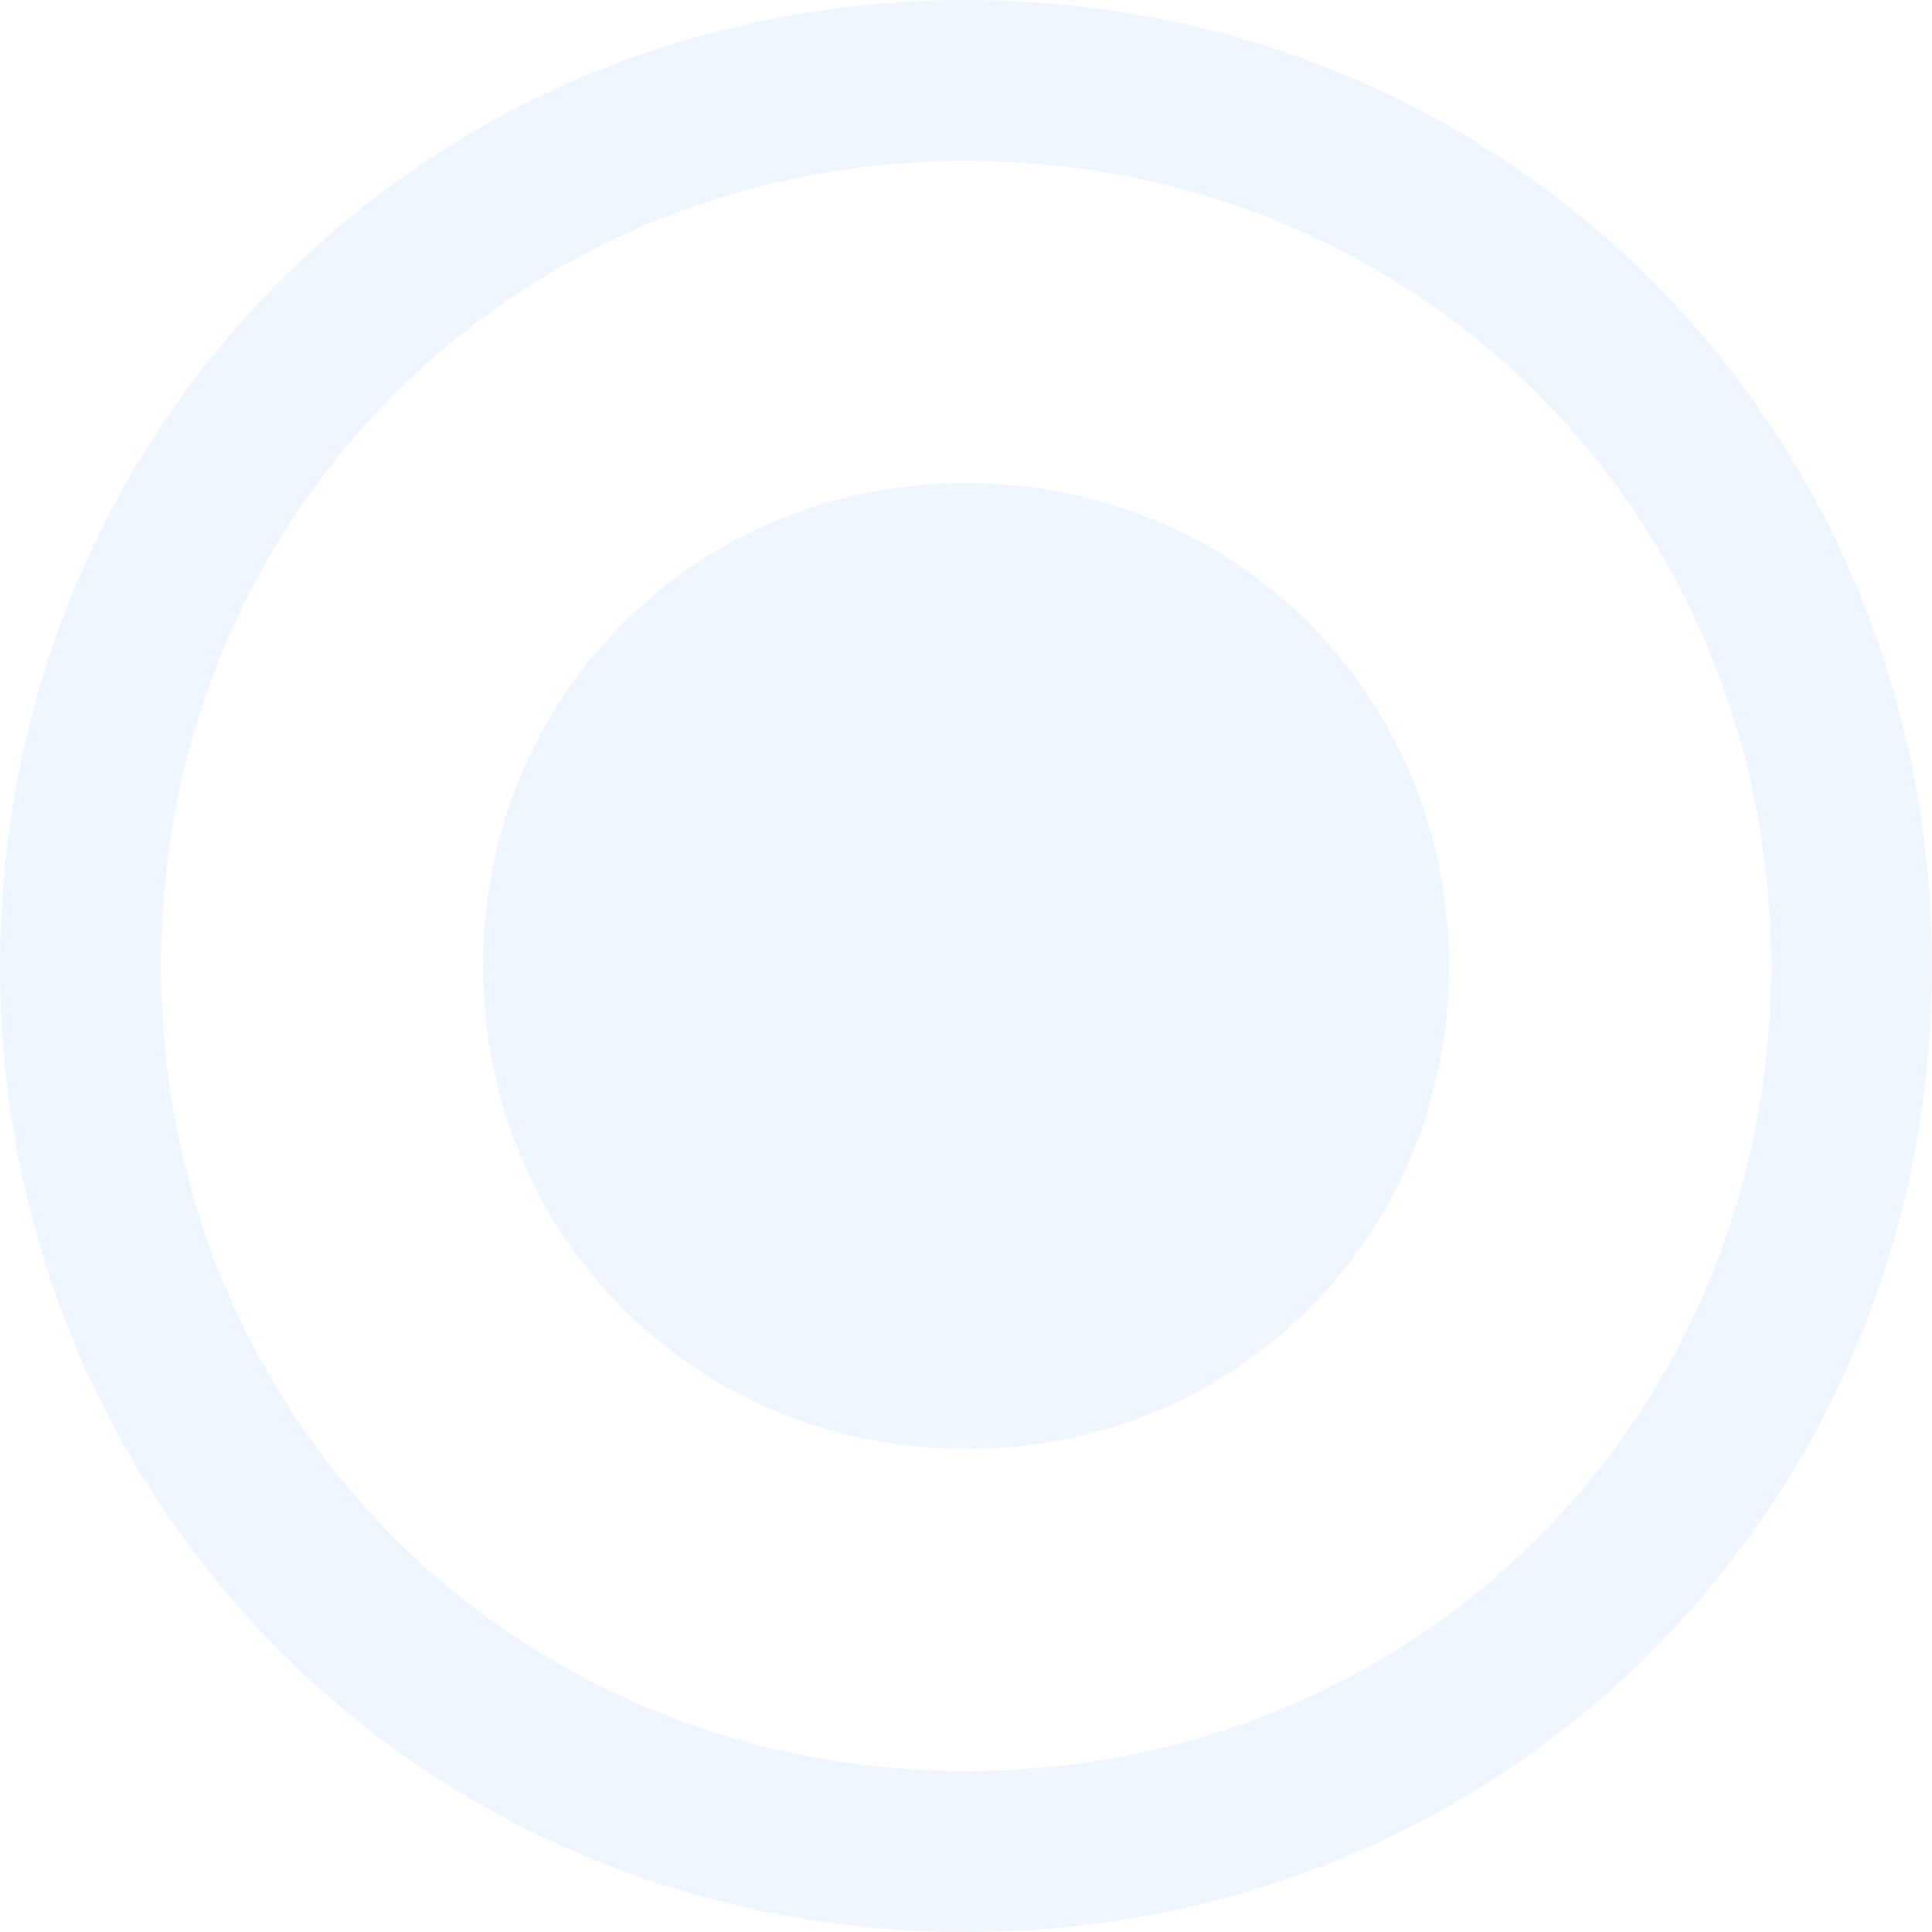
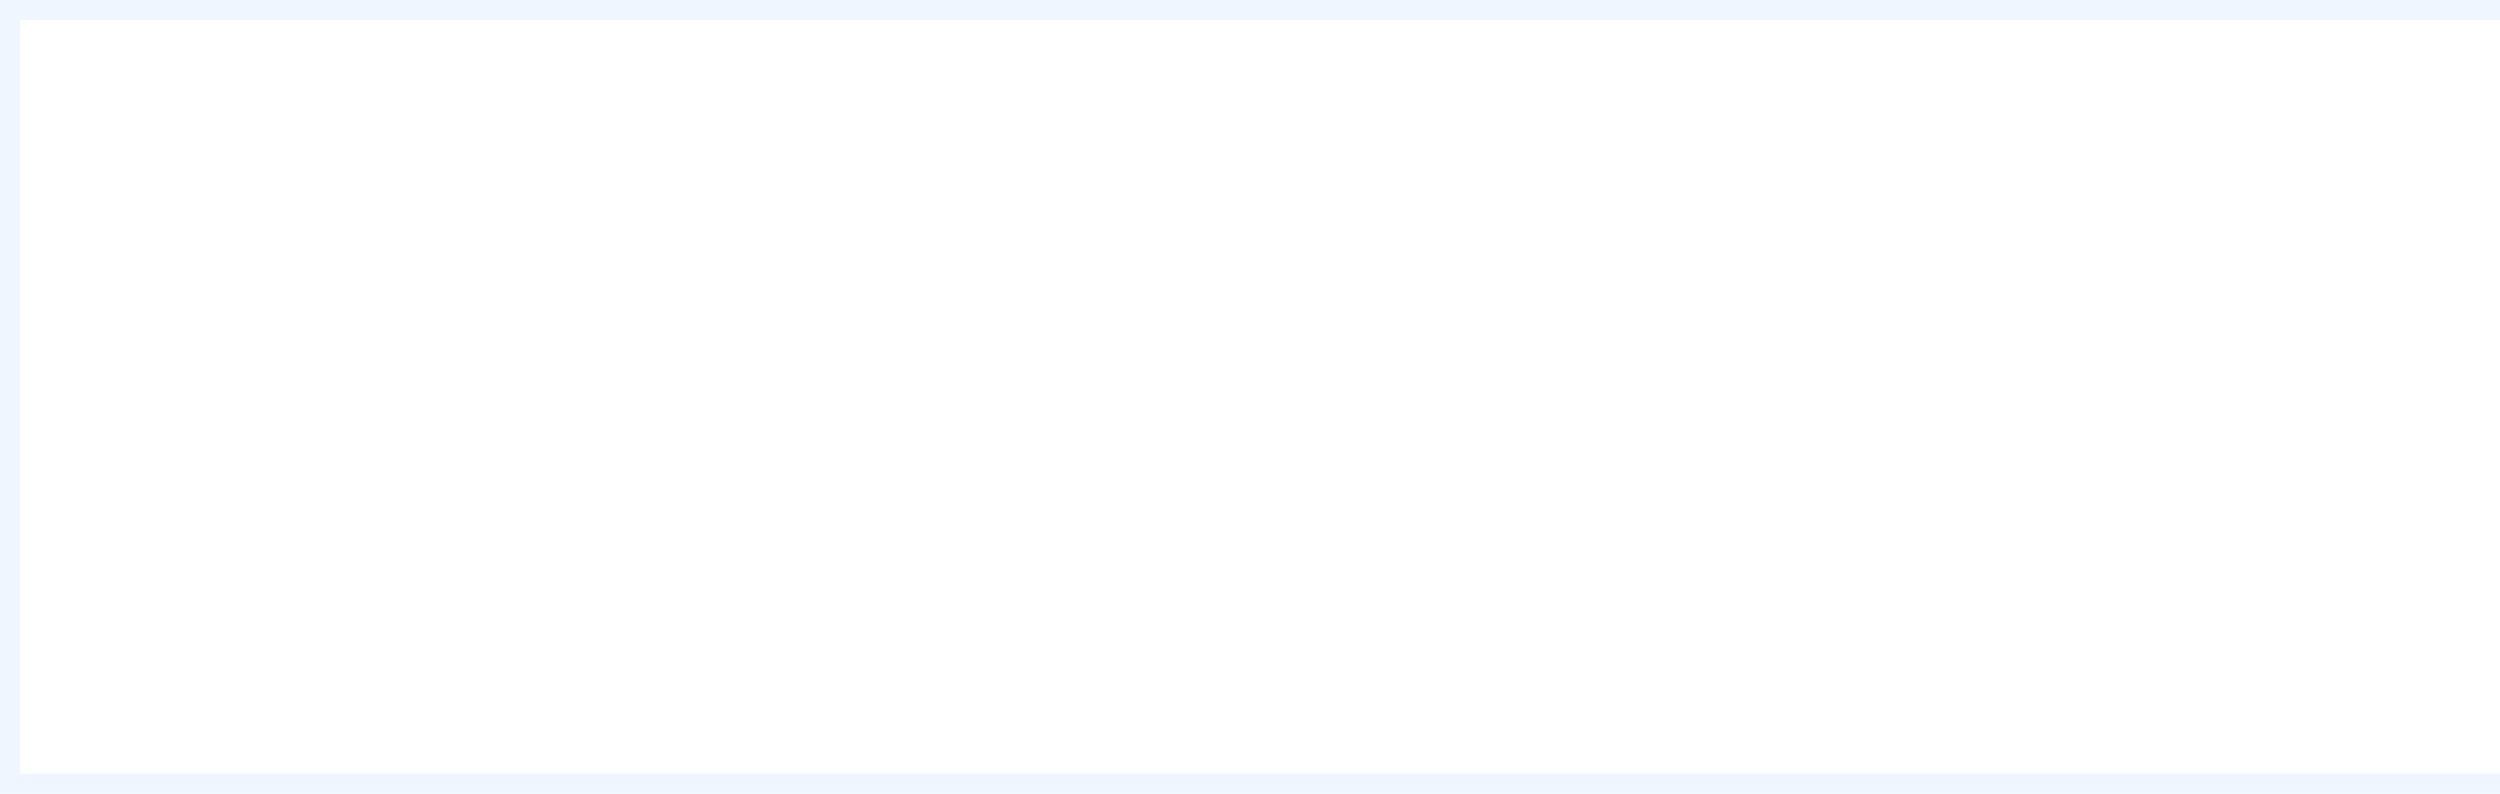
- <svg xmlns="http://www.w3.org/2000/svg" version="1.1" width="12px" height="12px">
-   <defs>
-     <pattern id="BGPattern" patternUnits="userSpaceOnUse" alignment="0 0" imageRepeat="None" />
-   </defs>
-   <g transform="matrix(1 0 0 1 -780 -588 )">
-     <path d="M 6 0  C 9.36 0  12 2.64  12 6  C 12 9.36  9.36 12  6 12  C 2.64 12  0 9.36  0 6  C 0 2.64  2.64 0  6 0  Z " fill-rule="nonzero" fill="rgba(255, 255, 255, 1)" stroke="none" transform="matrix(1 0 0 1 780 588 )" class="fill" />
-     <path d="M 6 0.5  C 9.08 0.5  11.5 2.92  11.5 6  C 11.5 9.08  9.08 11.5  6 11.5  C 2.92 11.5  0.5 9.08  0.5 6  C 0.5 2.92  2.92 0.5  6 0.5  Z " stroke-width="1" stroke-dasharray="0" stroke="rgba(240, 246, 255, 1)" fill="none" transform="matrix(1 0 0 1 780 588 )" class="stroke" stroke-dashoffset="0.5" />
-     <path d="M 6 9  C 4.32 9  3 7.68  3 6  C 3 4.32  4.32 3  6 3  C 7.68 3  9 4.32  9 6  C 9 7.68  7.68 9  6 9  " fill-rule="nonzero" fill="rgba(240, 246, 255, 1)" stroke="none" transform="matrix(1 0 0 1 780 588 )" class="stroke btn_check" />
-   </g>
+ <svg xmlns="http://www.w3.org/2000/svg" version="1.1" width="126px" height="40px" viewBox="33 319 126 40">
+   <path d="M 1 1  L 126 1  L 126 39  L 1 39  L 1 1  Z " fill-rule="nonzero" fill="rgba(255, 255, 255, 1)" stroke="none" transform="matrix(1 0 0 1 33 319 )" class="fill" />
+   <path d="M 0.5 1  L 0.5 39  " stroke-width="1" stroke-dasharray="0" stroke="rgba(240, 246, 255, 1)" fill="none" transform="matrix(1 0 0 1 33 319 )" class="stroke" />
+   <path d="M 0 0.5  L 126 0.5  " stroke-width="1" stroke-dasharray="0" stroke="rgba(240, 246, 255, 1)" fill="none" transform="matrix(1 0 0 1 33 319 )" class="stroke" />
+   <path d="M 0 39.5  L 126 39.5  " stroke-width="1" stroke-dasharray="0" stroke="rgba(240, 246, 255, 1)" fill="none" transform="matrix(1 0 0 1 33 319 )" class="stroke" />
</svg>
